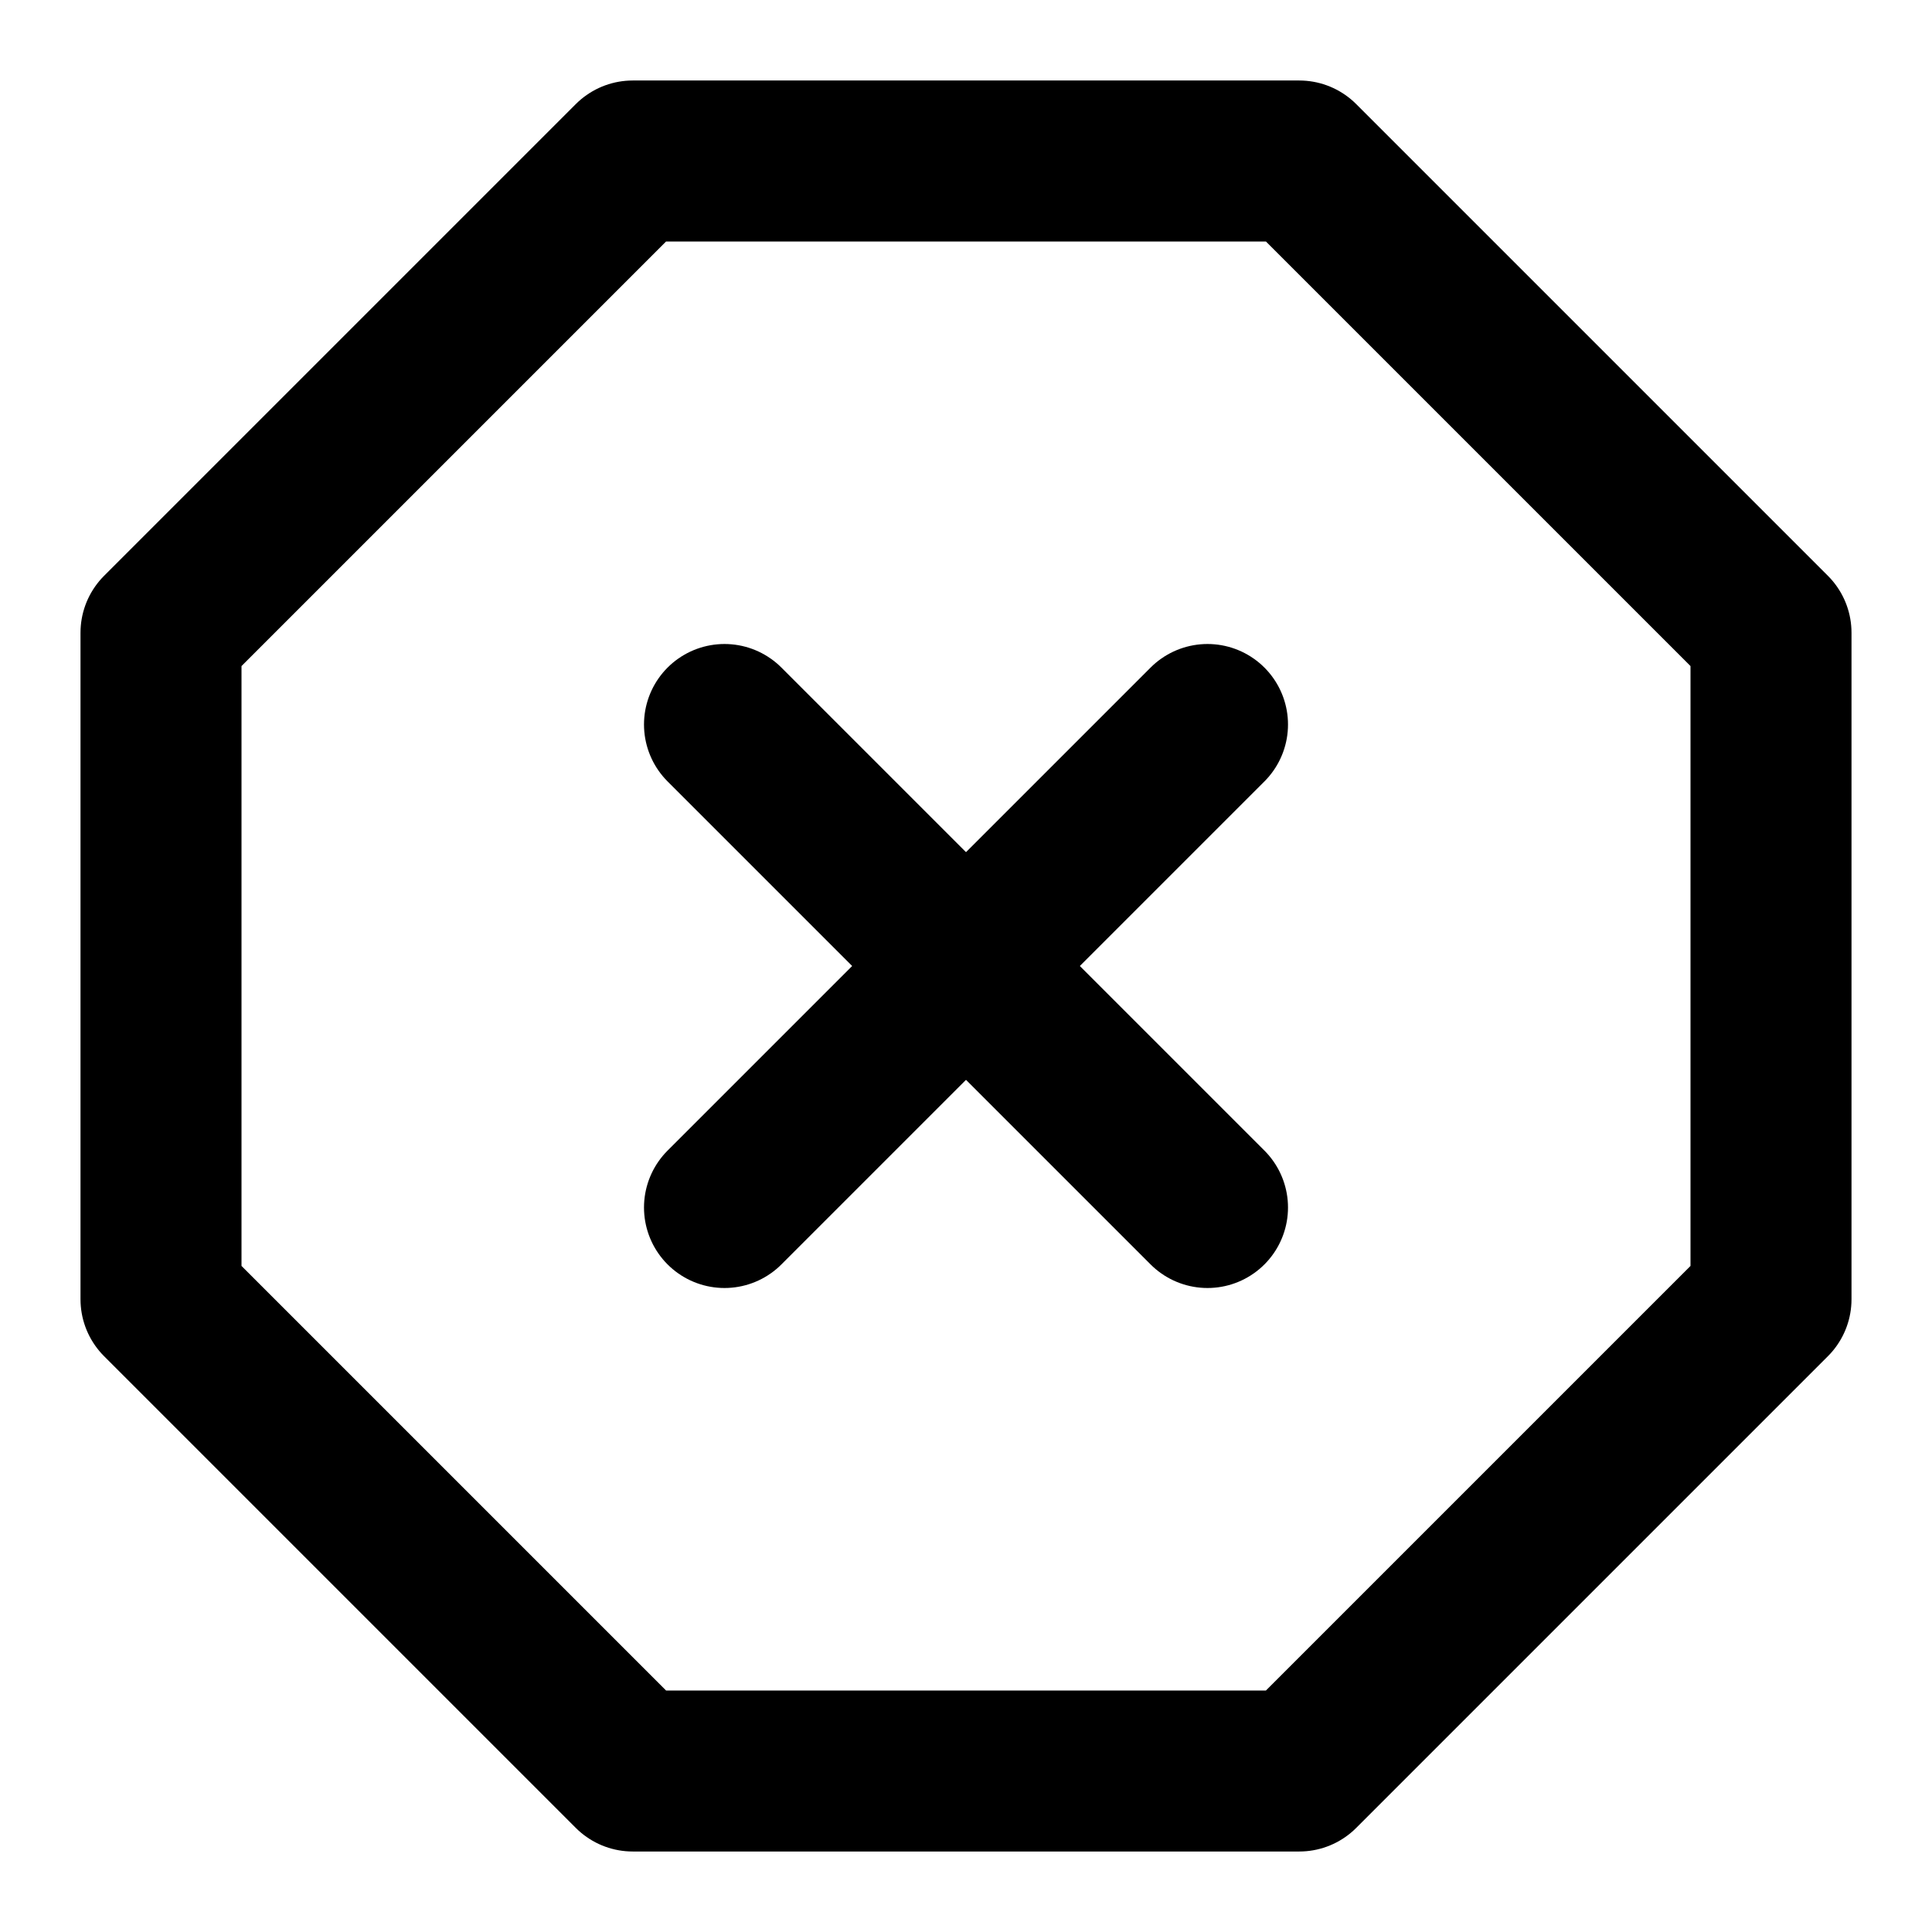
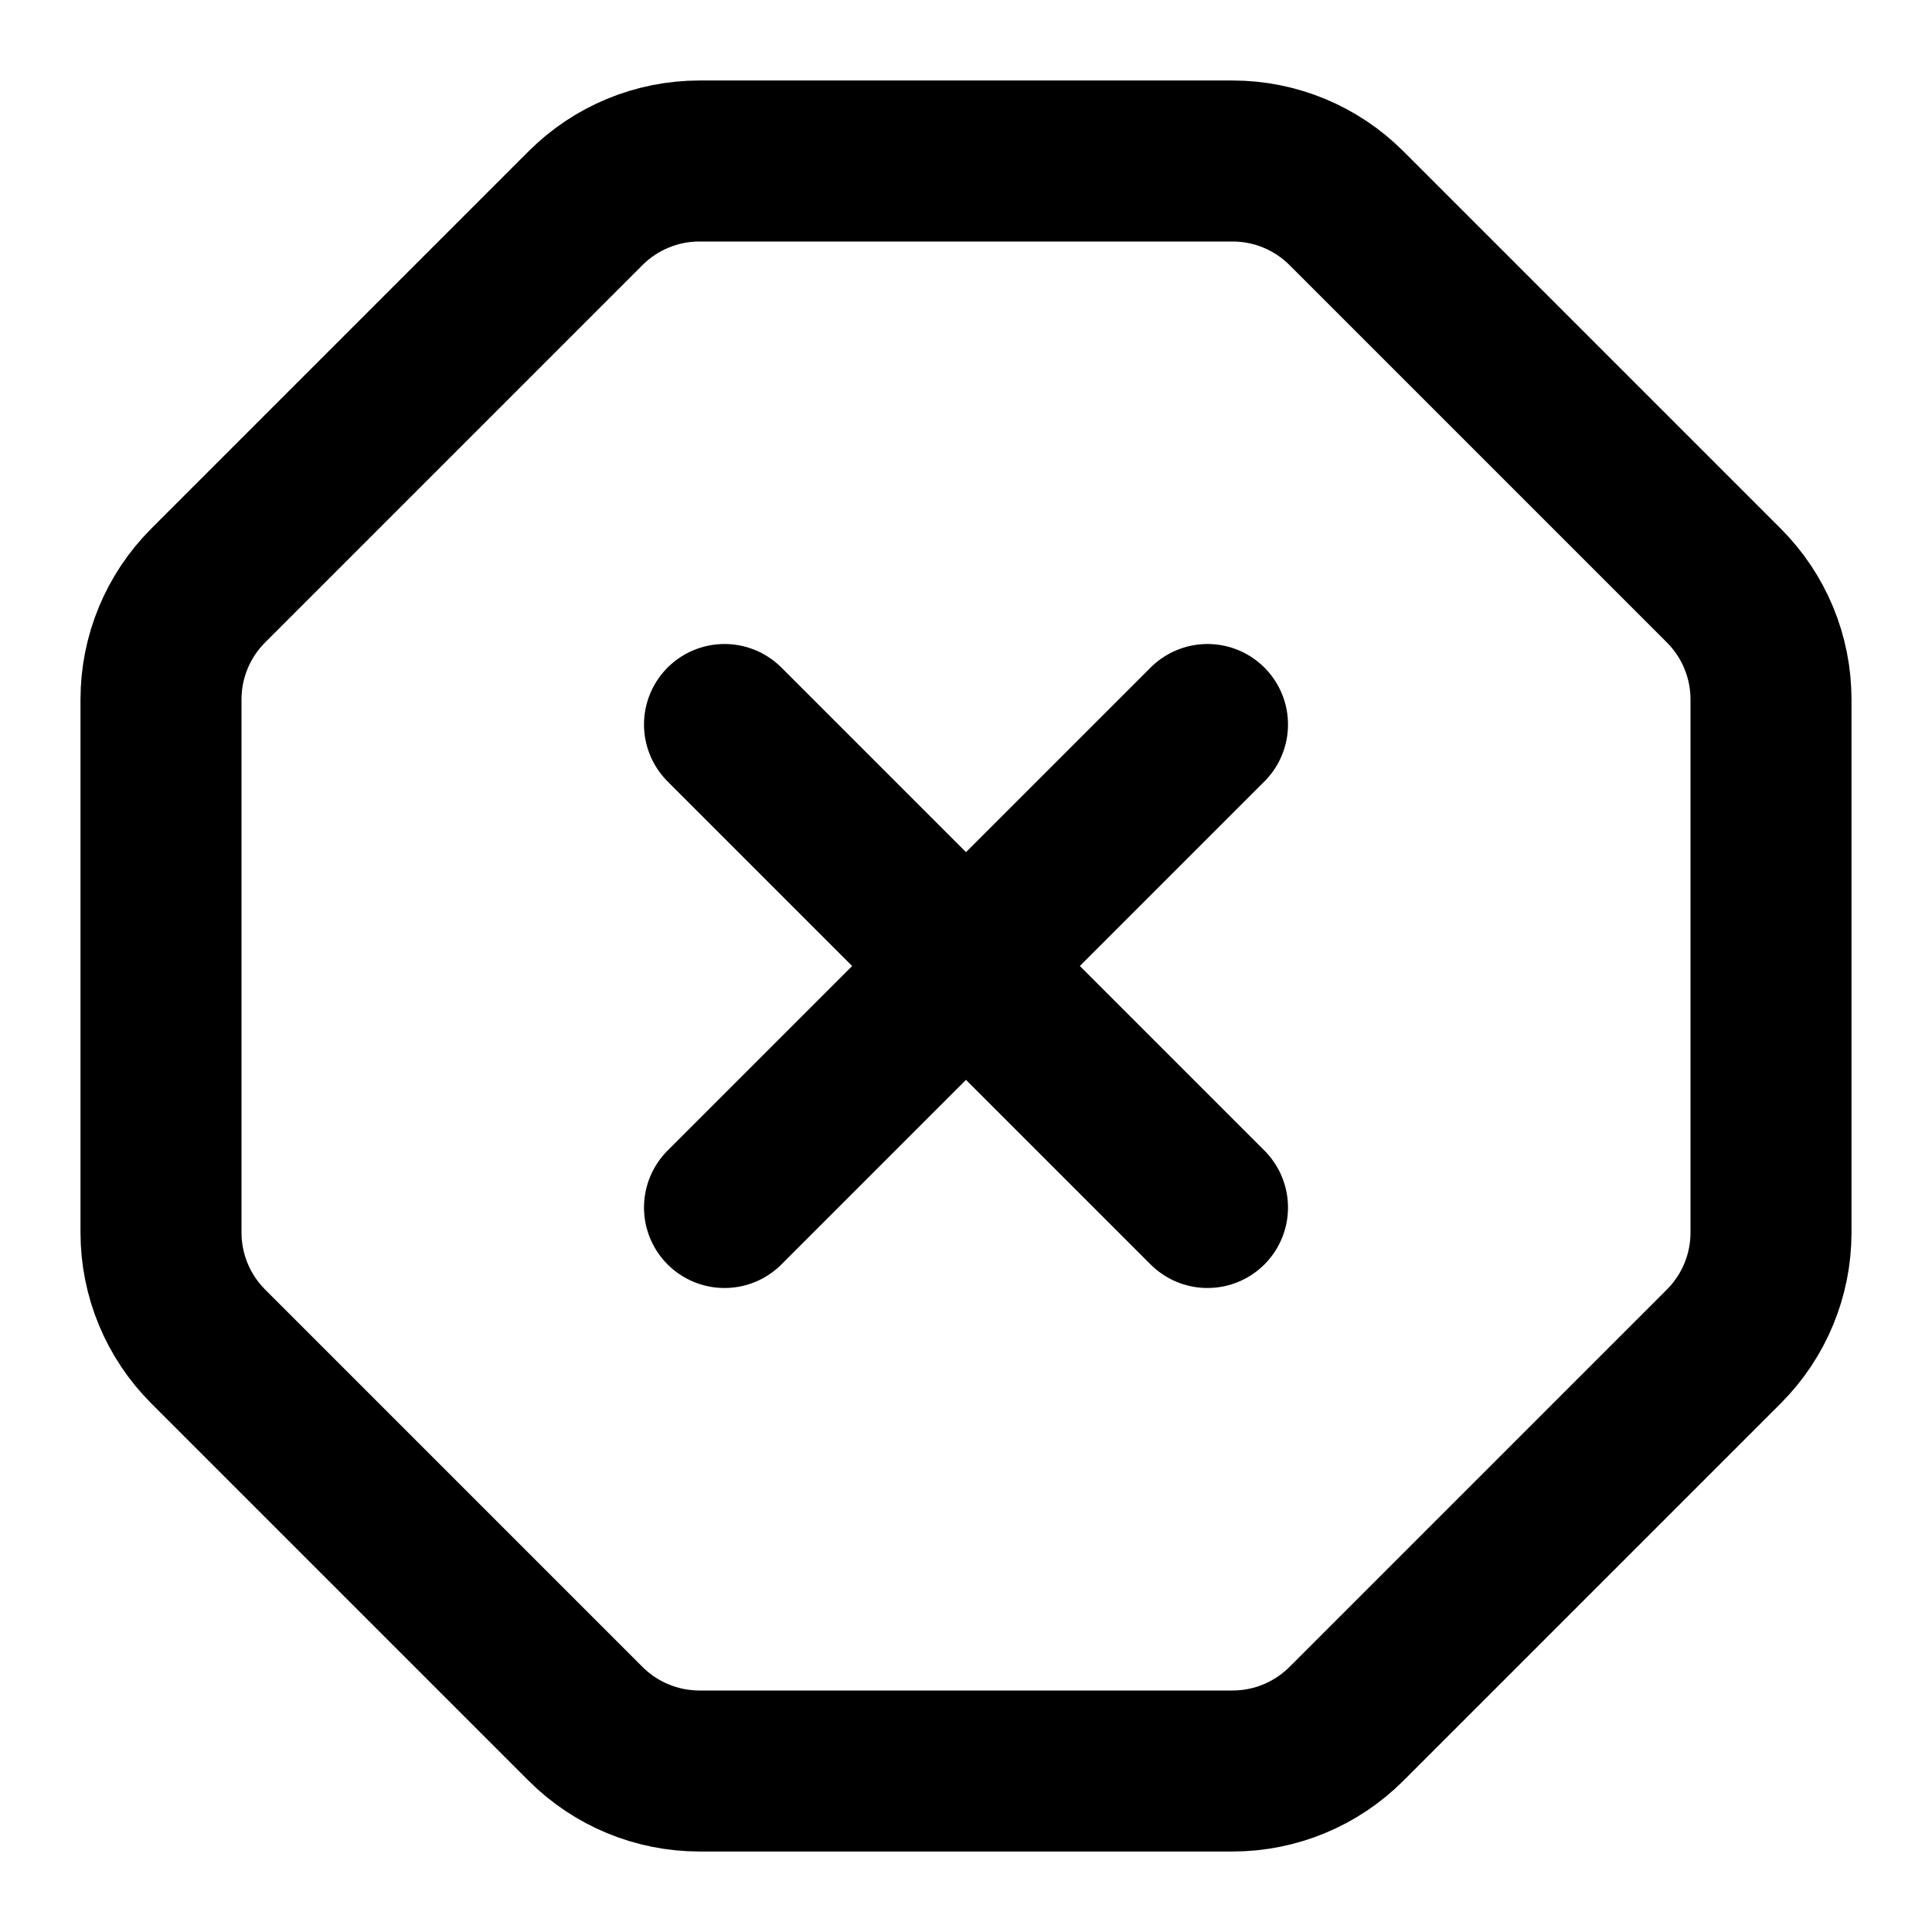
<svg xmlns="http://www.w3.org/2000/svg" width="24" height="24" viewBox="0 0 24 24" fill="none" stroke="currentColor" stroke-width="2" stroke-linecap="round" stroke-linejoin="round" class="feather feather-x-octagon">
-   <polygon points="7.86 2 16.14 2 22 7.86 22 16.14 16.14 22 7.86 22 2 16.14 2 7.86 7.86 2" />
-   <line x1="15" y1="9" x2="9" y2="15" />
-   <line x1="9" y1="9" x2="15" y2="15" />
+   <path d="m15 9-6 6" />
+   <path d="M2.586 16.726A2 2 0 0 1 2 15.312V8.688a2 2 0 0 1 .586-1.414l4.688-4.688A2 2 0 0 1 8.688 2h6.624a2 2 0 0 1 1.414.586l4.688 4.688A2 2 0 0 1 22 8.688v6.624a2 2 0 0 1-.586 1.414l-4.688 4.688a2 2 0 0 1-1.414.586H8.688a2 2 0 0 1-1.414-.586z" />
+   <path d="m9 9 6 6" />
</svg>
